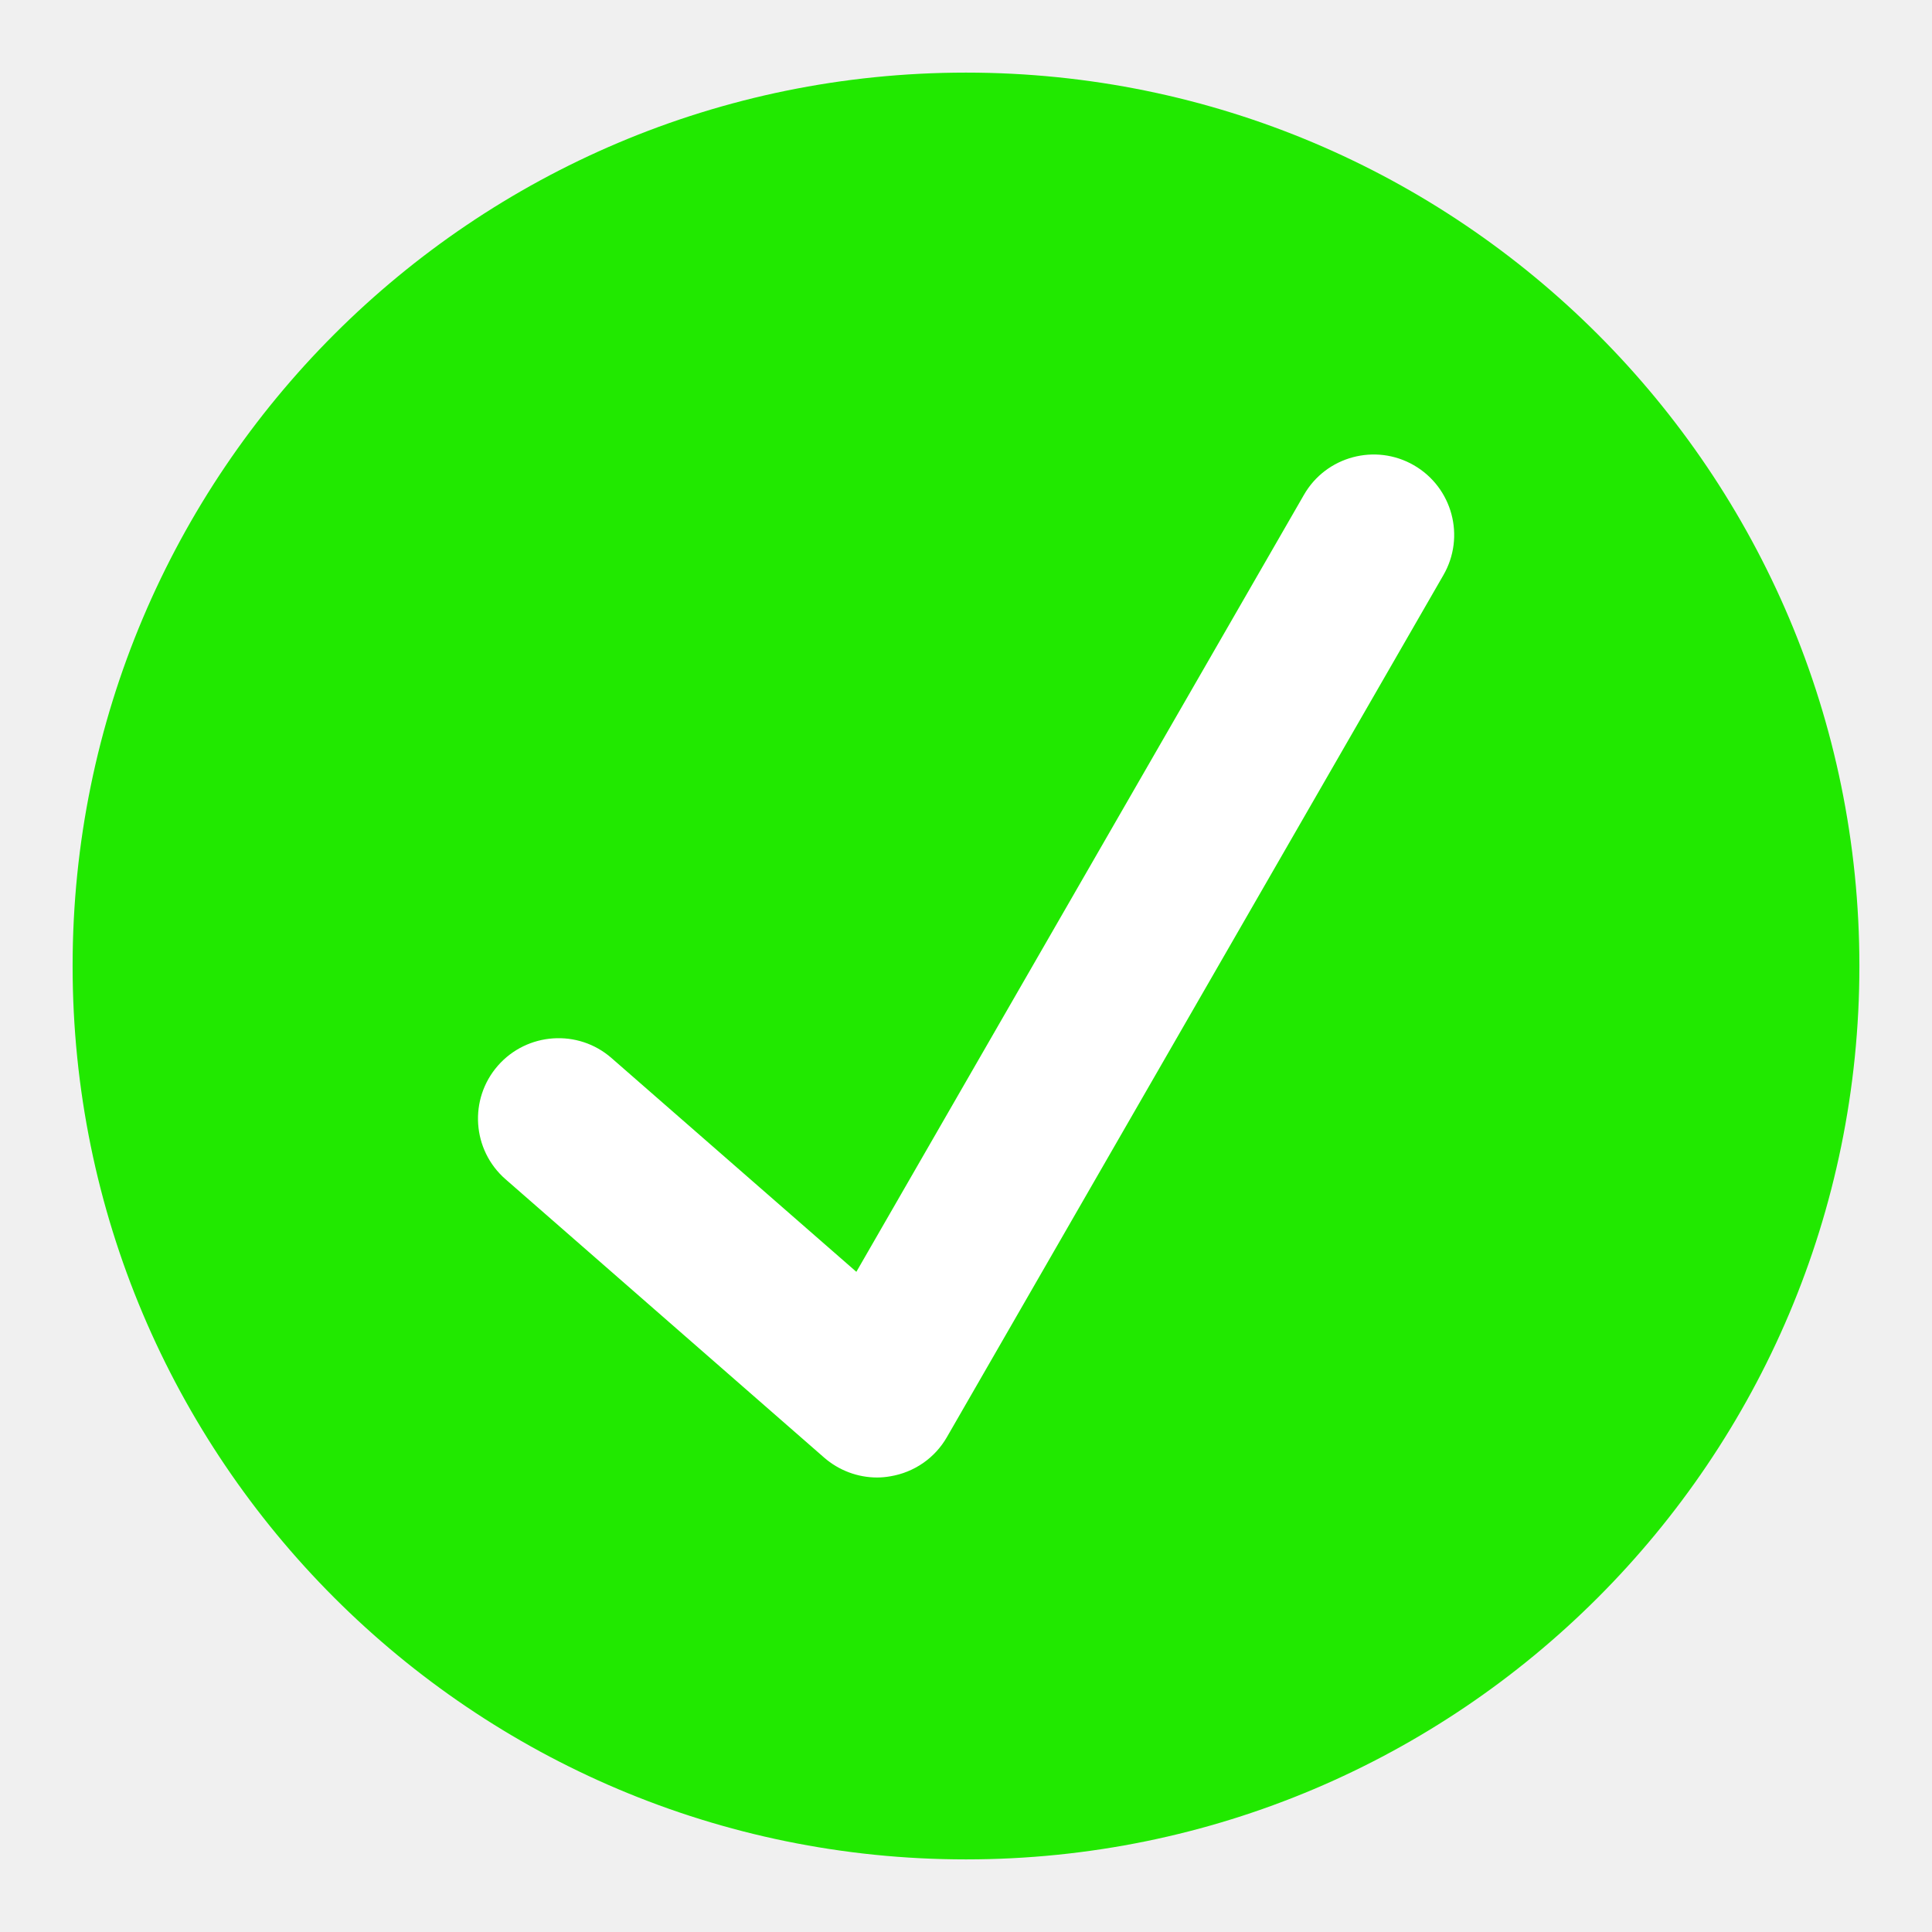
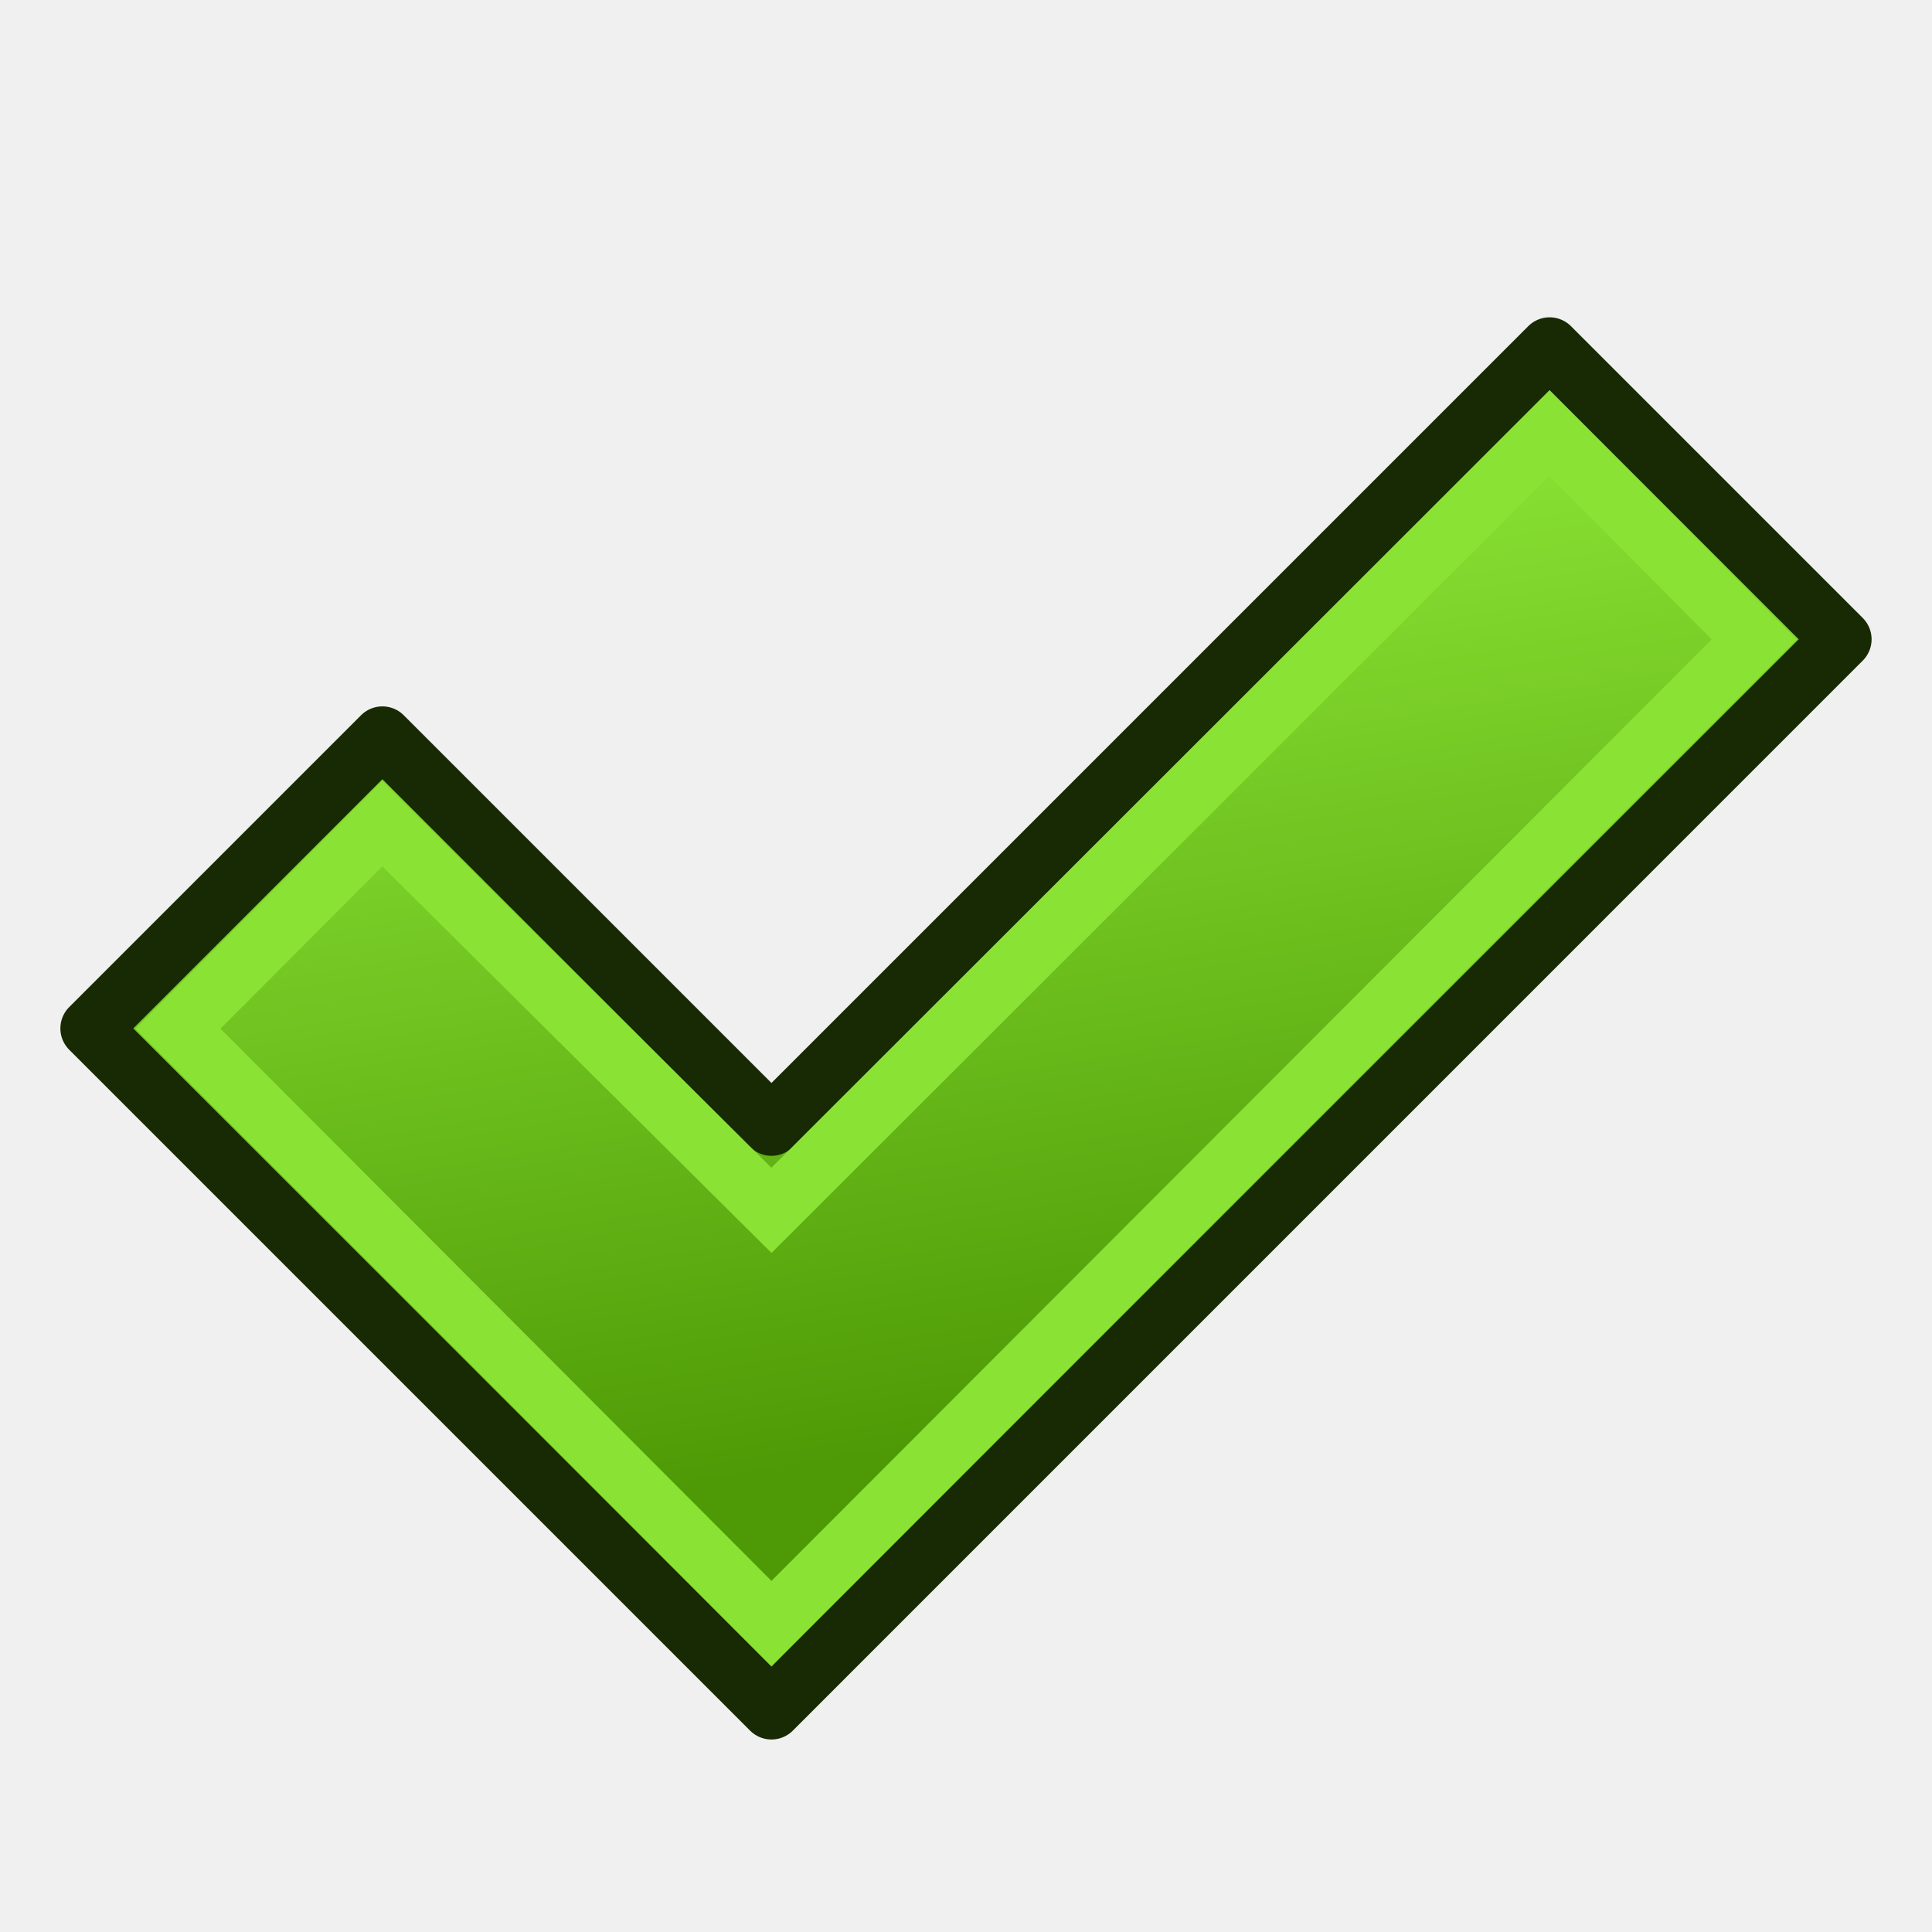
- <svg xmlns="http://www.w3.org/2000/svg" version="1.1" id="Vrstva_1" x="0px" y="0px" width="24px" height="24px" viewBox="0 0 24 24" enable-background="new 0 0 24 24" xml:space="preserve">
-   <circle fill="#21E900" cx="12" cy="12" r="11.098" />
-   <g>
-     <path fill="#FFFFFF" d="M10.896,18.354c-0.24,0-0.474-0.087-0.658-0.247L6.28,14.649c-0.416-0.363-0.459-0.995-0.095-1.411   c0.363-0.414,0.996-0.458,1.411-0.095l3.042,2.656l5.56-9.652c0.274-0.478,0.887-0.643,1.365-0.368   c0.479,0.276,0.644,0.887,0.367,1.366l-6.167,10.707c-0.149,0.26-0.407,0.438-0.702,0.487   C11.005,18.349,10.95,18.354,10.896,18.354z" />
+ <svg xmlns="http://www.w3.org/2000/svg" xmlns:xlink="http://www.w3.org/1999/xlink" width="64" height="64" id="svg2985" version="1.1">
+   <defs id="defs2987">
+     <linearGradient id="linearGradient3774">
+       <stop style="stop-color:#4e9a06;stop-opacity:1" offset="0" id="stop3776" />
+       <stop style="stop-color:#8ae234;stop-opacity:1" offset="1" id="stop3778" />
+     </linearGradient>
+     <linearGradient xlink:href="#linearGradient4082" id="linearGradient3922-0" gradientUnits="userSpaceOnUse" gradientTransform="matrix(-0.5609126,-0.498646,0.4803518,-0.5822754,-177.8981,269.1563)" x1="10.387" y1="453.779" x2="56.319" y2="483.995" />
+     <linearGradient id="linearGradient4082">
+       <stop id="stop4084" offset="0" style="stop-color:#4e9a06;stop-opacity:1" />
+       <stop id="stop4086" offset="1" style="stop-color:#8ae234;stop-opacity:1" />
+     </linearGradient>
+     <linearGradient xlink:href="#linearGradient3774" id="linearGradient3780" x1="30" y1="-2" x2="26" y2="-26" gradientUnits="userSpaceOnUse" />
+     <linearGradient xlink:href="#linearGradient3774" id="linearGradient2999" gradientUnits="userSpaceOnUse" x1="30" y1="-2" x2="26" y2="-26" />
+   </defs>
+   <g id="layer1" transform="translate(0,48)">
+     <g id="g2995" transform="matrix(1.225268,0,0,1.225268,-6.301418,2.433089)">
+       <path id="path4088" d="m 15.481,-21.247 10.519,10.519 21.038,-21.038 7.889,7.889 L 26,5.052 7.591,-13.357 z" style="fill:url(#linearGradient2999);fill-opacity:1;stroke:#172a04;stroke-width:1.632;stroke-linecap:butt;stroke-linejoin:round;stroke-opacity:1" />
+       <path id="path3004" d="M 9.951,-13.35 15.478,-18.89 26,-8.438 47.032,-29.449 52.571,-23.873 26,2.735 z" style="fill:none;stroke:#8ae234;stroke-width:1.632;stroke-linecap:butt;stroke-linejoin:miter;stroke-opacity:1" />
+     </g>
  </g>
</svg>
